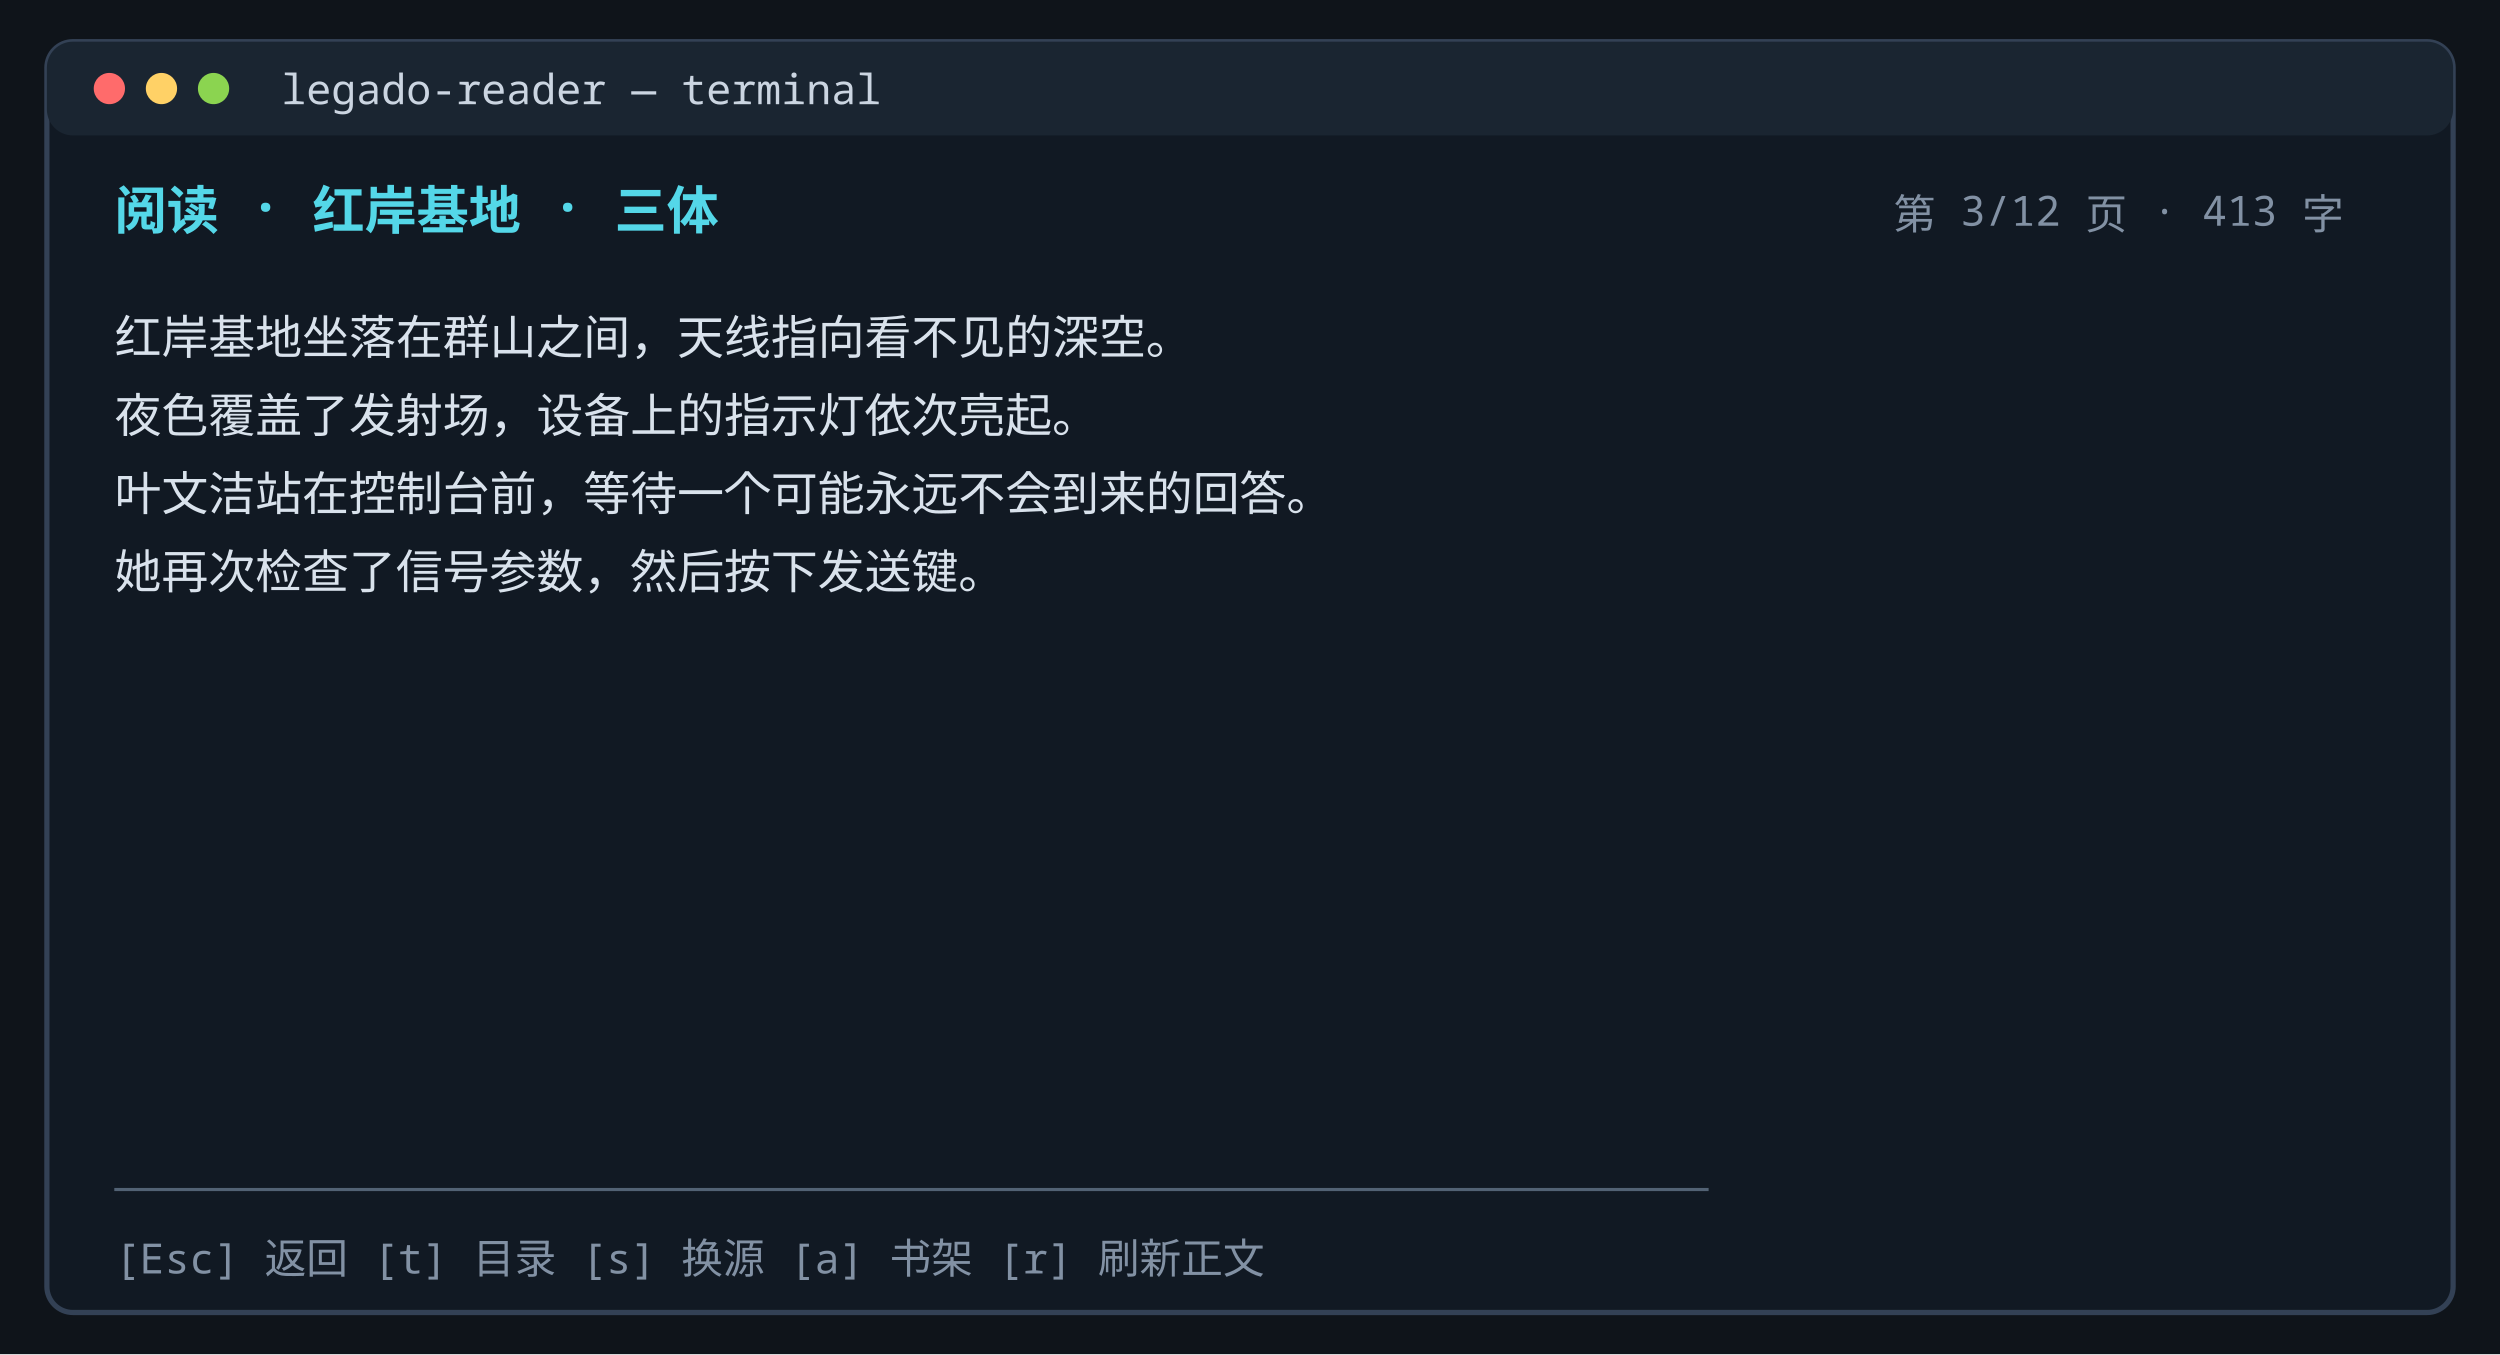
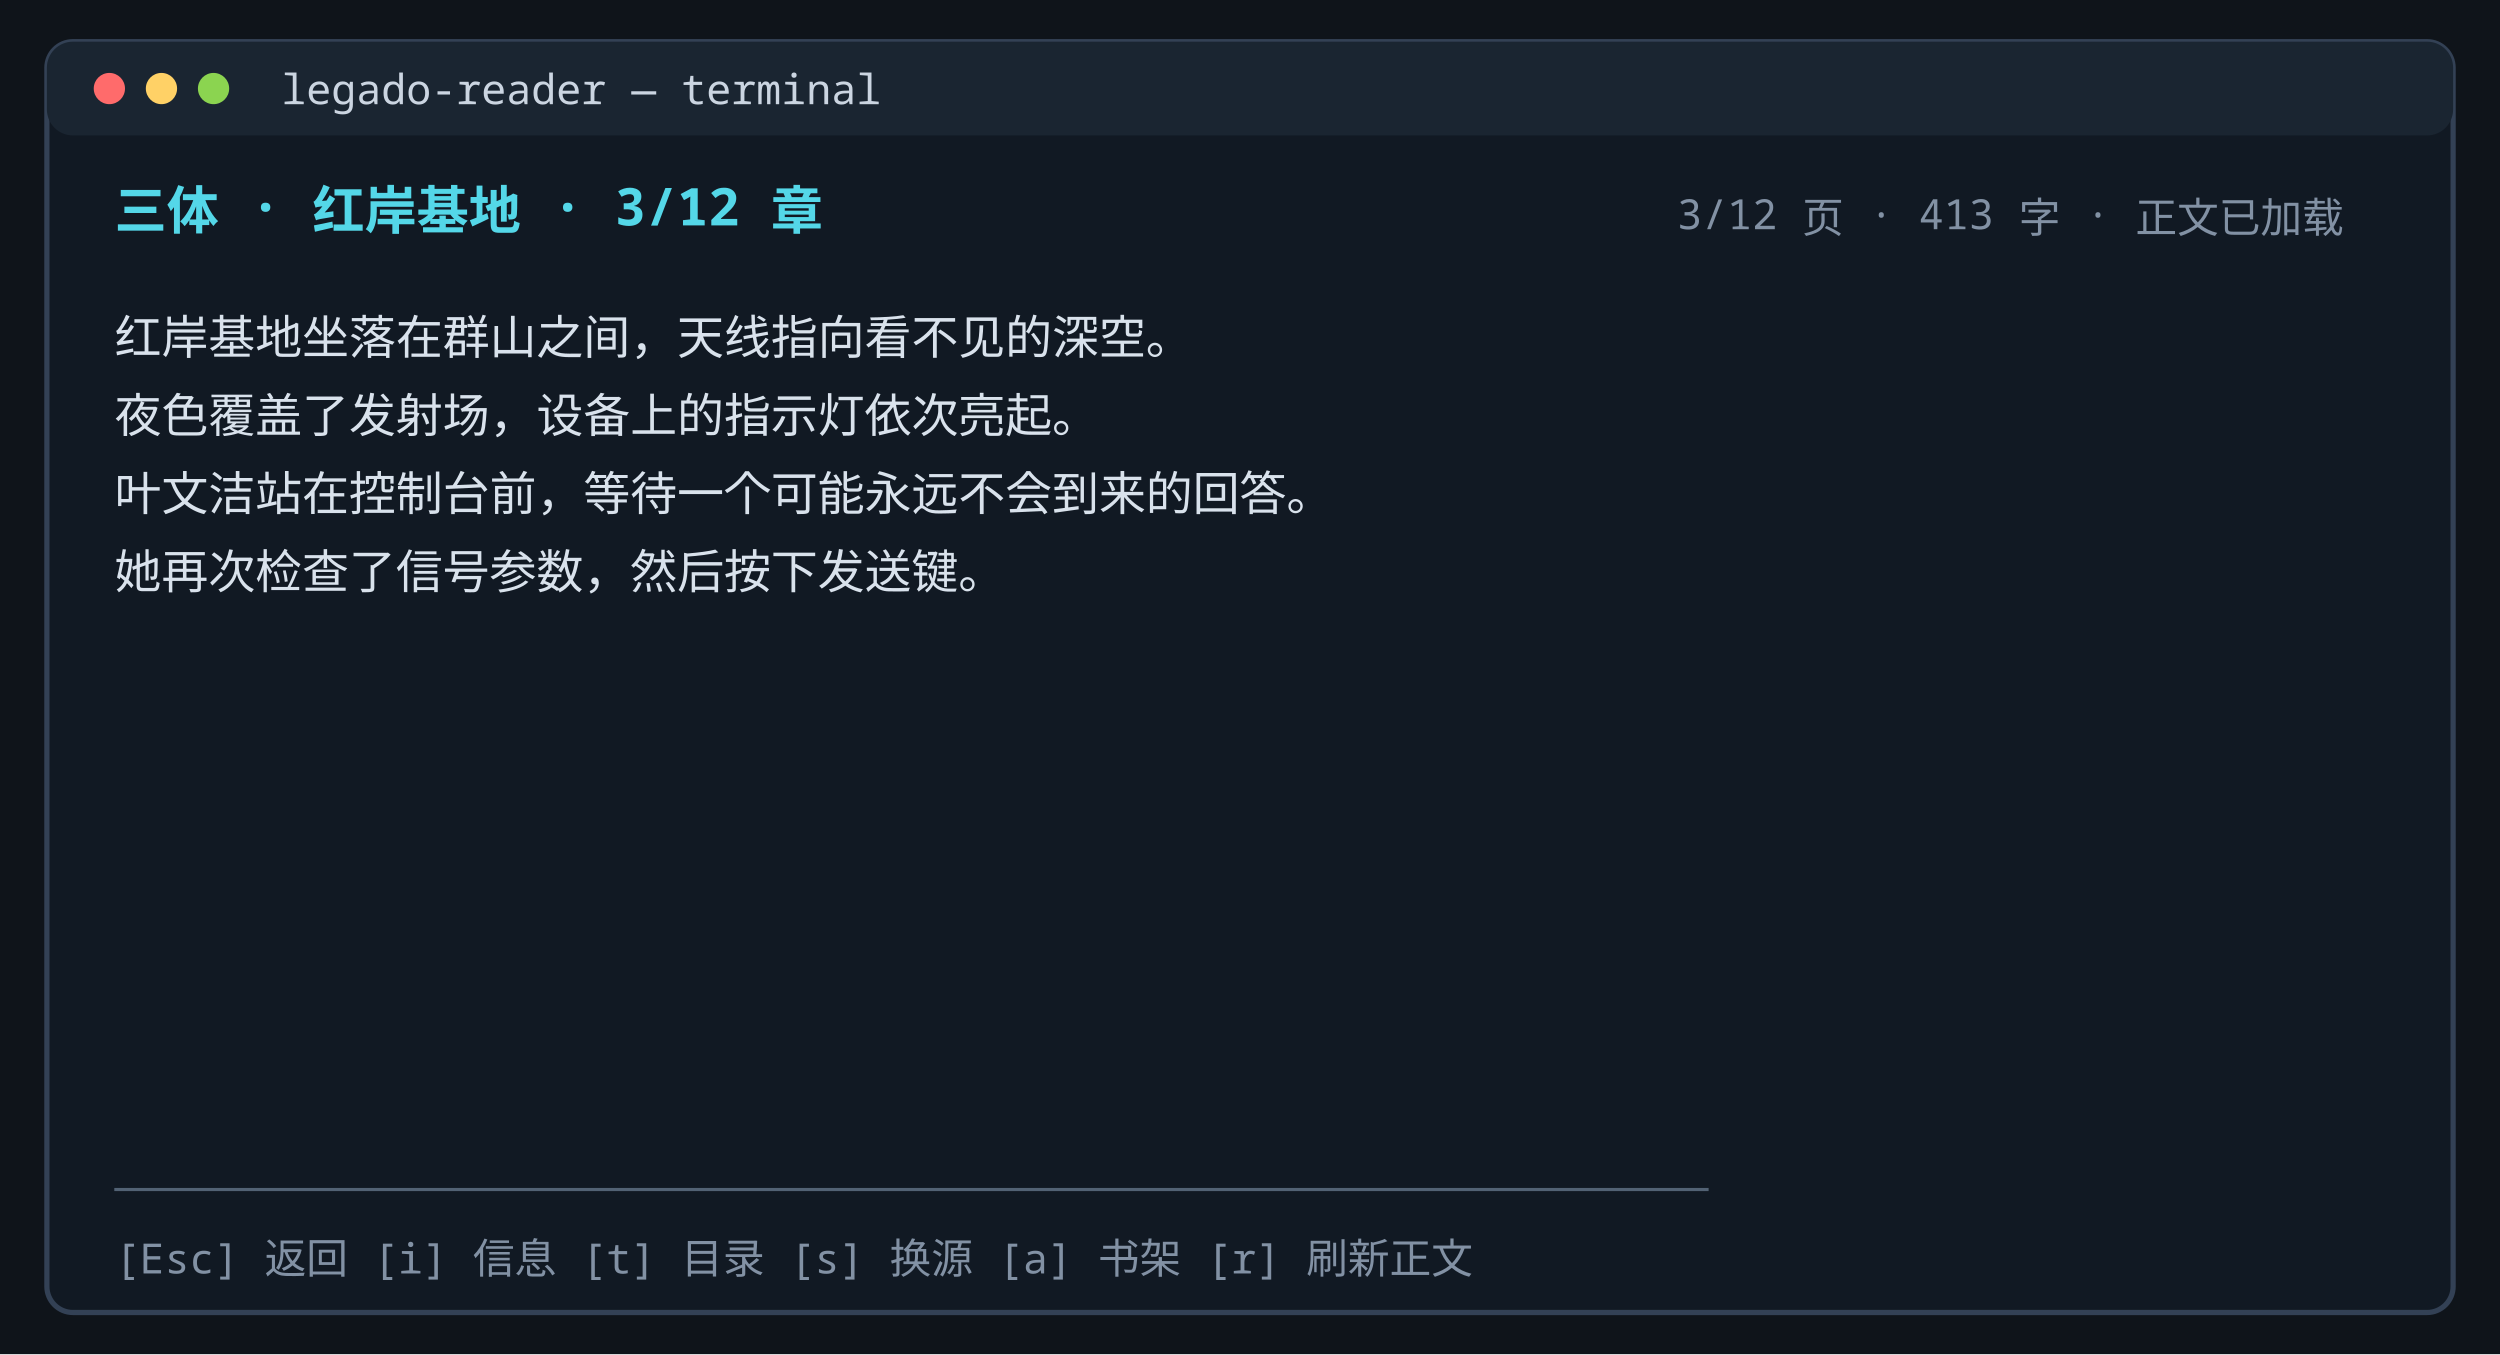
<svg xmlns="http://www.w3.org/2000/svg" width="960" height="520" viewBox="0 0 960 520" role="img" aria-labelledby="title desc">
  <rect width="960" height="520" fill="#0f141a" />
  <rect x="18" y="16" width="924" height="488" rx="10" fill="#111923" stroke="#334155" stroke-width="2" />
  <rect x="18" y="16" width="924" height="36" rx="10" fill="#1a2531" />
  <circle cx="42" cy="34" r="6" fill="#ff6b6b" />
  <circle cx="62" cy="34" r="6" fill="#ffd166" />
  <circle cx="82" cy="34" r="6" fill="#8bd450" />
  <text x="108" y="40" fill="#cbd5e1" font-family="SFMono-Regular,Menlo,Consolas,'Noto Sans Mono',monospace" font-size="16">legado-reader — terminal</text>
-   <text x="44" y="88" fill="#54d7e8" font-family="SFMono-Regular,Menlo,Consolas,'Noto Sans Mono',monospace" font-size="20" font-weight="700">阅读 · 红岸基地 · 三体</text>
-   <text x="900" y="88" text-anchor="end" fill="#8291a4" font-family="SFMono-Regular,Menlo,Consolas,'Noto Sans Mono',monospace" font-size="16">第 3/12 页 · 413 字</text>
+   <text x="44" y="88" fill="#54d7e8" font-family="SFMono-Regular,Menlo,Consolas,'Noto Sans Mono',monospace" font-size="20" font-weight="700">三体 · 红岸基地 · 3/12 章</text>
+   <text x="900" y="88" text-anchor="end" fill="#8291a4" font-family="SFMono-Regular,Menlo,Consolas,'Noto Sans Mono',monospace" font-size="16">3/12 页 · 413 字 · 正文已加载</text>
  <text x="44" y="136" fill="#d9e2ec" font-family="SFMono-Regular,Menlo,Consolas,'Noto Sans Mono',monospace" font-size="18">红岸基地坐落在群山之间，天线指向看不见的深空。</text>
  <text x="44" y="166" fill="#d9e2ec" font-family="SFMono-Regular,Menlo,Consolas,'Noto Sans Mono',monospace" font-size="18">夜色覆盖了发射场，设备上的指示灯依次亮起。</text>
  <text x="44" y="196" fill="#d9e2ec" font-family="SFMono-Regular,Menlo,Consolas,'Noto Sans Mono',monospace" font-size="18">叶文洁站在控制台前，等待一个可能永远不会到来的回答。</text>
  <text x="44" y="226" fill="#d9e2ec" font-family="SFMono-Regular,Menlo,Consolas,'Noto Sans Mono',monospace" font-size="18">她再次检查了信号参数，然后按下发送键。</text>
  <text x="44" y="463" fill="#526274" font-family="SFMono-Regular,Menlo,Consolas,'Noto Sans Mono',monospace" font-size="17">────────────────────────────────────────────────────────────</text>
-   <text x="44" y="489" fill="#8291a4" font-family="SFMono-Regular,Menlo,Consolas,'Noto Sans Mono',monospace" font-size="16">[Esc] 返回  [t] 目录  [s] 换源  [a] 书架  [r] 刷新正文</text>
+   <text x="44" y="489" fill="#8291a4" font-family="SFMono-Regular,Menlo,Consolas,'Noto Sans Mono',monospace" font-size="16">[Esc] 返回  [i] 信息  [t] 目录  [s] 换源  [a] 书架  [r] 刷新正文</text>
</svg>
